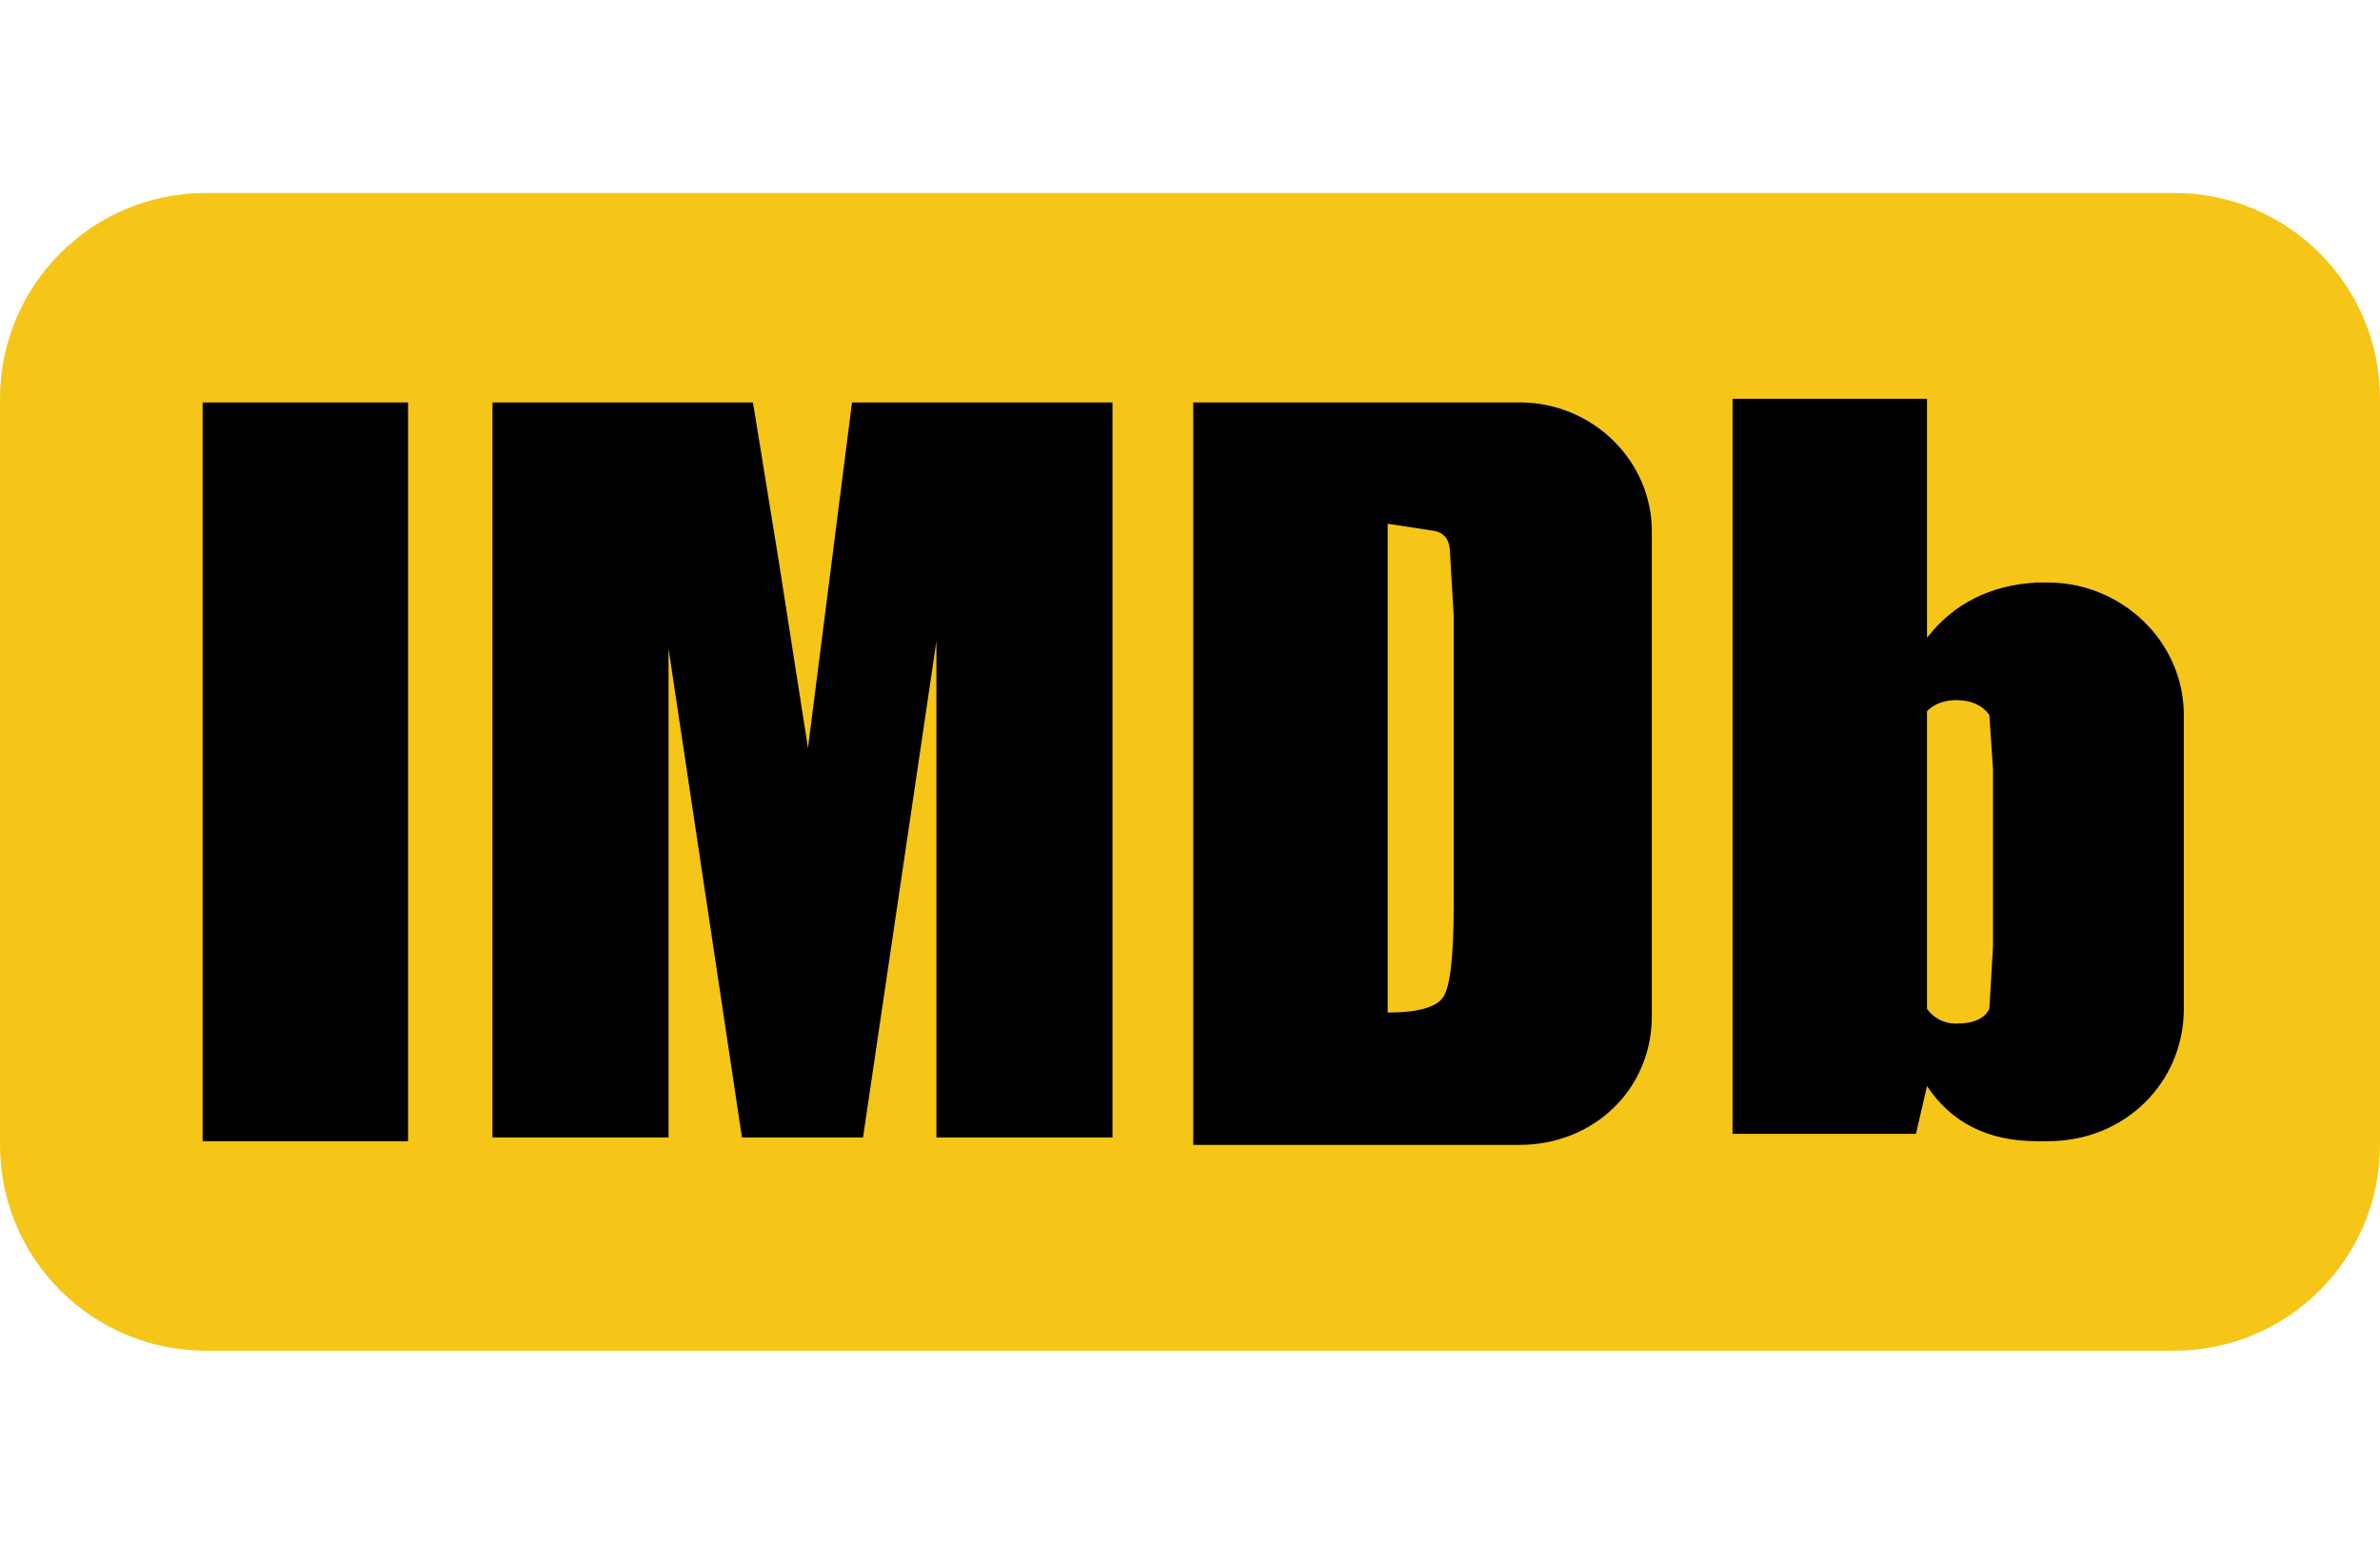
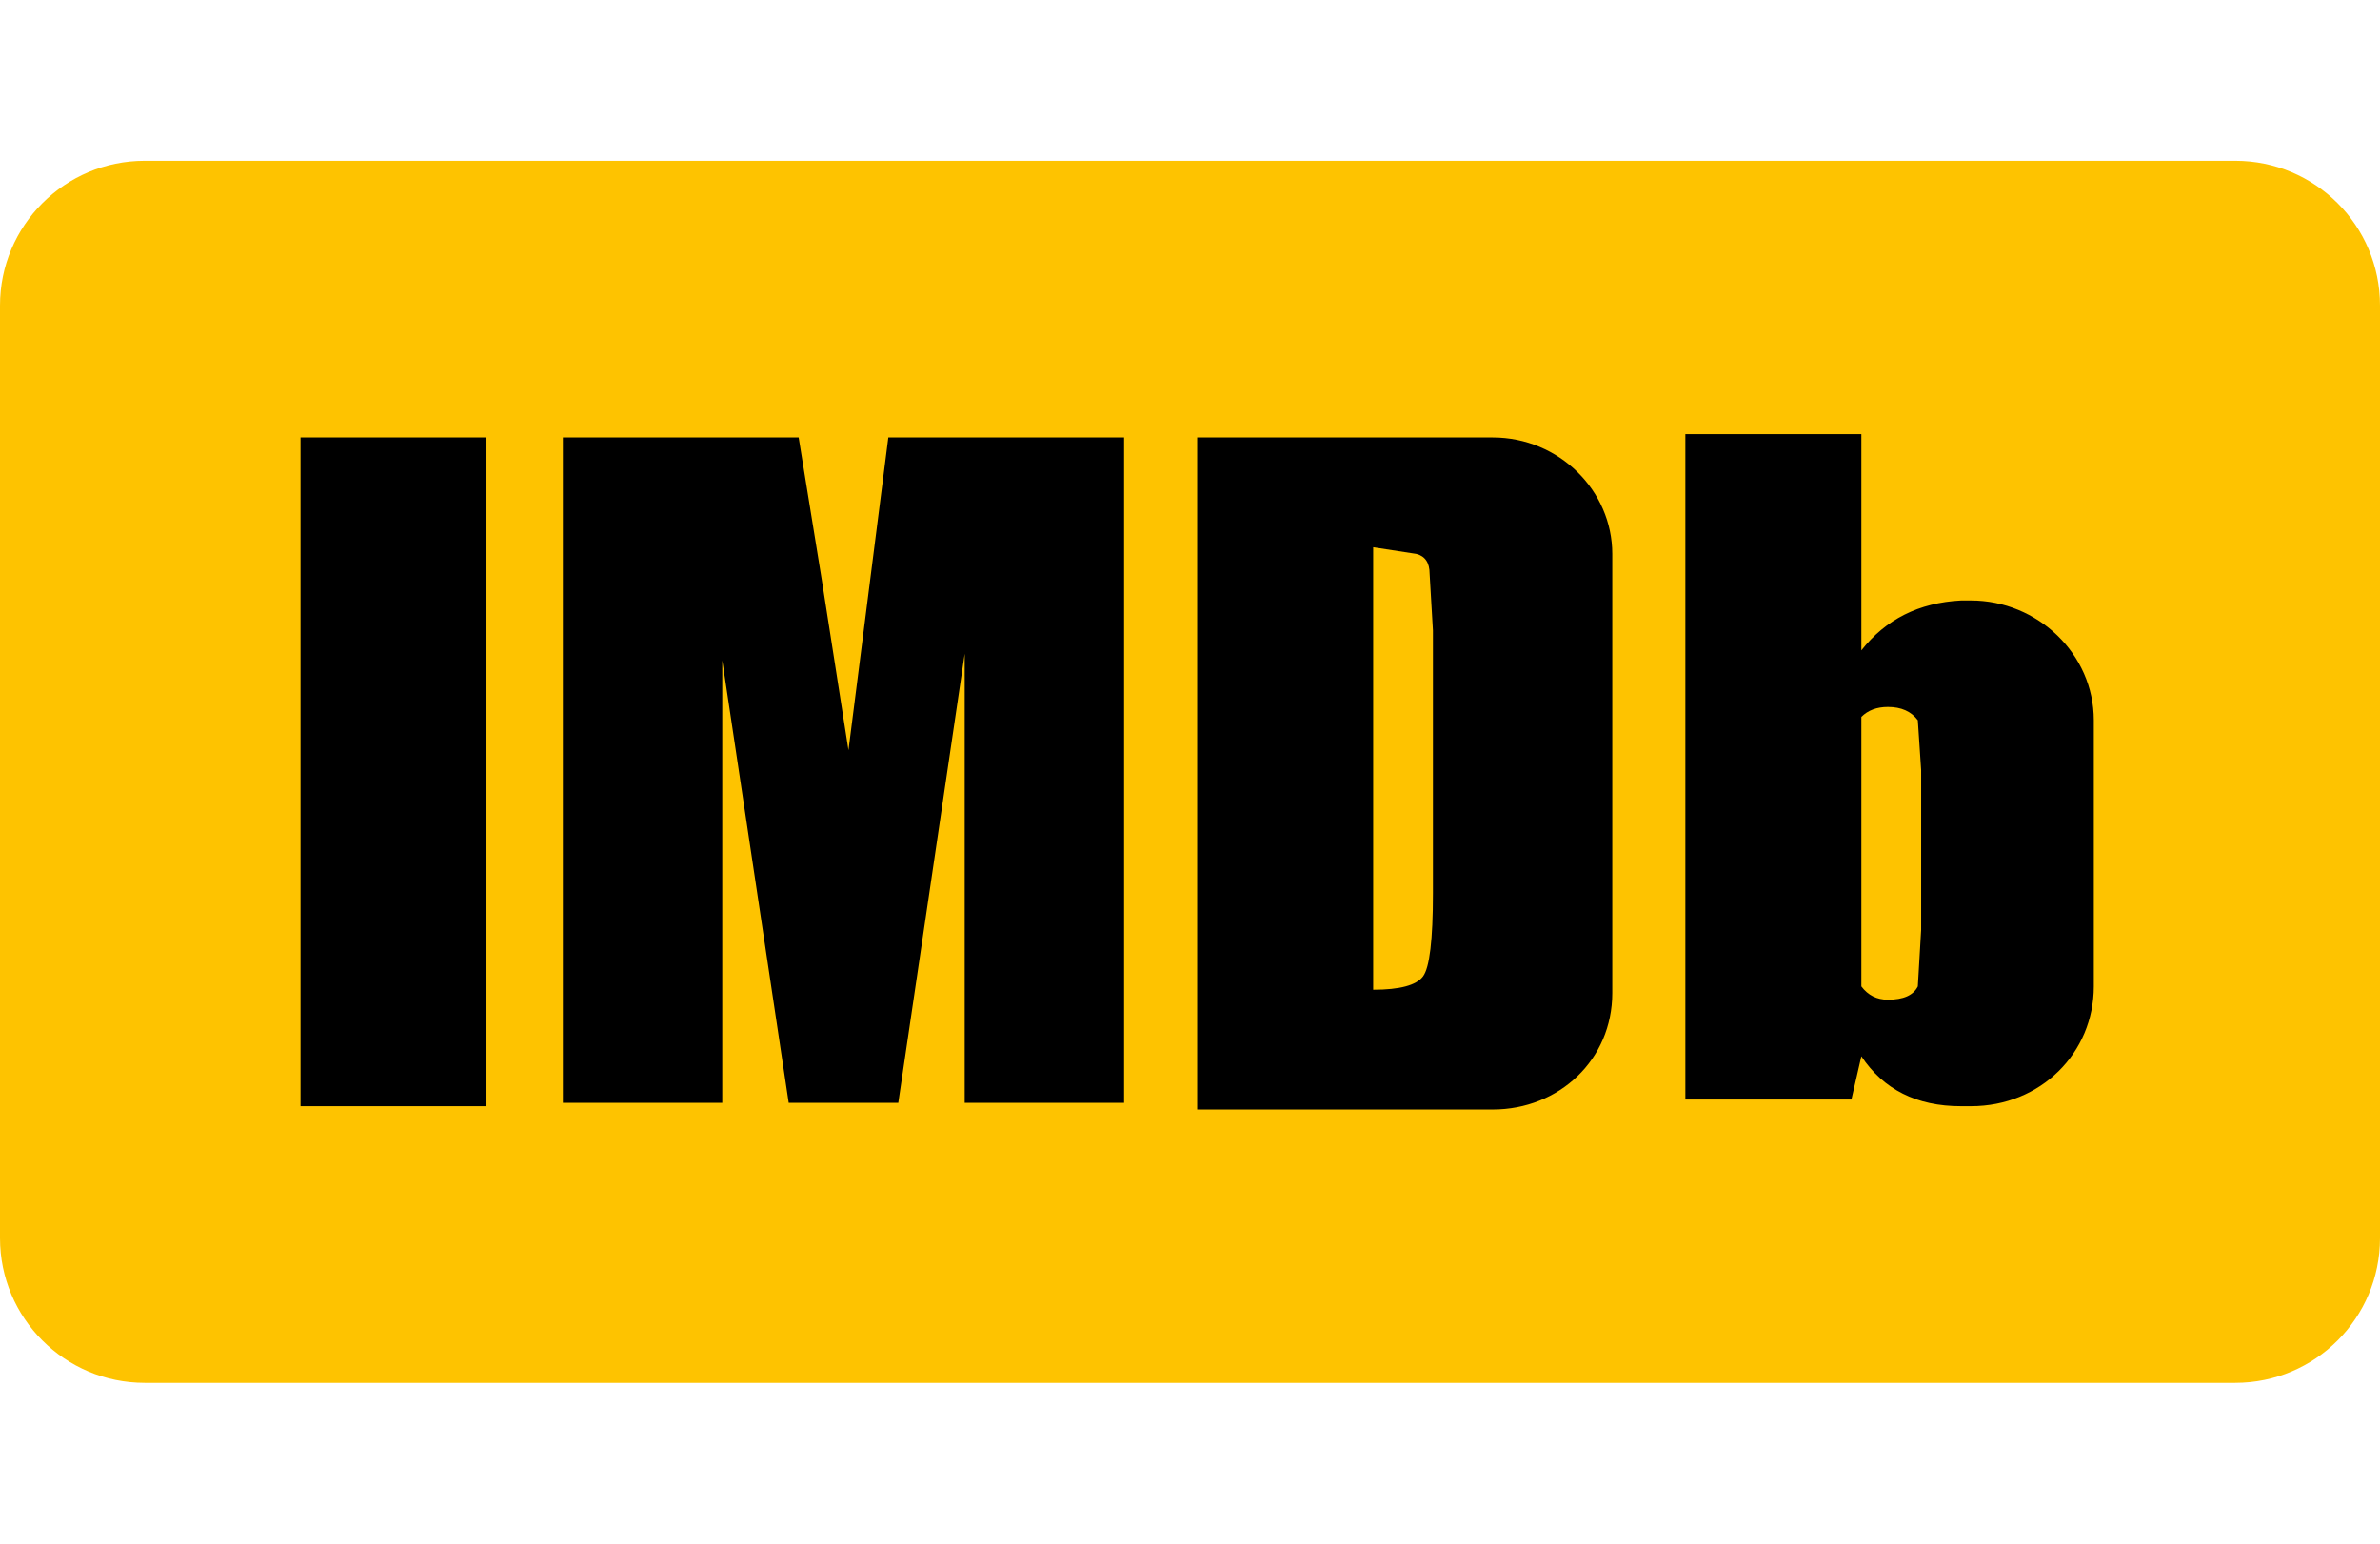
- <svg xmlns="http://www.w3.org/2000/svg" xmlns:xlink="http://www.w3.org/1999/xlink" width="74px" height="48px" viewBox="0 0 74 48" version="1.1">
-   <defs>
-     <path d="M6.4,0 L67.6,0 C71.135,0 74,2.865 74,6.4 L74,29.6 C74,33.135 71.135,36 67.6,36 L6.4,36 C2.865,36 0,33.135 0,29.6 L0,6.4 C0,2.865 2.865,0 6.4,0 Z" id="path-1" />
-   </defs>
-   <g id="imdb_big_color" stroke="none" fill="none" transform="translate(0, 6)" xlink:href="#path-1">
-     <use fill="#F5C518" fill-rule="evenodd" xlink:href="#path-1" />
-     <path d="M12.688,29.486 L6.3,29.486 L6.3,6.514 L12.688,6.514 L12.688,29.486 Z M23.411,6.514 L24.21,11.429 L25.122,17.257 L26.491,6.514 L34.59,6.514 L34.59,29.371 L29.115,29.371 L29.115,13.943 L26.833,29.371 L23.069,29.371 L20.787,14.171 L20.787,29.371 L15.312,29.371 L15.312,6.514 L23.411,6.514 Z M47.253,6.514 C49.534,6.514 51.359,8.343 51.359,10.514 L51.359,25.6 C51.359,27.886 49.534,29.6 47.253,29.6 L37.1,29.6 L37.1,6.514 L47.253,6.514 Z M59.915,13.829 C60.751,12.762 61.892,12.191 63.337,12.114 L63.679,12.114 C65.961,12.114 67.9,13.943 67.9,16.229 L67.9,25.372 C67.9,27.657 66.075,29.486 63.679,29.486 L63.337,29.486 C61.816,29.486 60.675,28.914 59.915,27.771 L59.573,29.257 L53.869,29.257 L53.869,6.4 L59.915,6.4 L59.915,13.829 Z M60.827,15.771 C60.447,15.771 60.143,15.886 59.915,16.114 L59.915,25.372 C60.143,25.676 60.447,25.829 60.827,25.829 C61.36,25.829 61.702,25.676 61.854,25.372 L61.968,23.429 L61.968,17.943 L61.854,16.229 C61.626,15.924 61.284,15.771 60.827,15.771 Z M43.146,25.486 C44.058,25.486 44.629,25.333 44.857,25.029 C45.085,24.724 45.199,23.772 45.199,22.172 L45.199,13.143 L45.085,11.2 C45.085,10.819 44.933,10.591 44.629,10.514 L43.146,10.286 L43.146,25.486 Z" id="Shape" fill="#000000" fill-rule="nonzero" />
-   </g>
+ <svg xmlns="http://www.w3.org/2000/svg" width="74" height="48" viewBox="0 0 74 48" fill="none">
+   <rect y="5" width="74" height="38" rx="4.5" fill="#FEC300" />
+   <path d="M15.126 34.397H9.344V13.603H15.126V34.397ZM24.832 13.603L25.555 18.052L26.381 23.328L27.62 13.603H34.951V34.293H29.995V20.328L27.93 34.293H24.523L22.457 20.535V34.293H17.501V13.603H24.832ZM46.413 13.603C48.478 13.603 50.13 15.259 50.13 17.224V30.879C50.13 32.948 48.478 34.5 46.413 34.5H37.223V13.603H46.413ZM57.874 20.224C58.632 19.259 59.664 18.741 60.972 18.672H61.282C63.347 18.672 65.102 20.328 65.102 22.397V30.672C65.102 32.741 63.45 34.397 61.282 34.397H60.972C59.595 34.397 58.563 33.879 57.874 32.845L57.565 34.19H52.402V13.5H57.874V20.224ZM58.7 21.983C58.356 21.983 58.081 22.086 57.874 22.293V30.672C58.081 30.948 58.356 31.086 58.7 31.086C59.182 31.086 59.492 30.948 59.63 30.672L59.733 28.914V23.948L59.63 22.397C59.423 22.121 59.114 21.983 58.7 21.983ZM42.696 30.776C43.522 30.776 44.038 30.638 44.245 30.362C44.451 30.086 44.554 29.224 44.554 27.776V19.604L44.451 17.845C44.451 17.5 44.313 17.293 44.038 17.224L42.696 17.017V30.776Z" fill="black" />
</svg>
